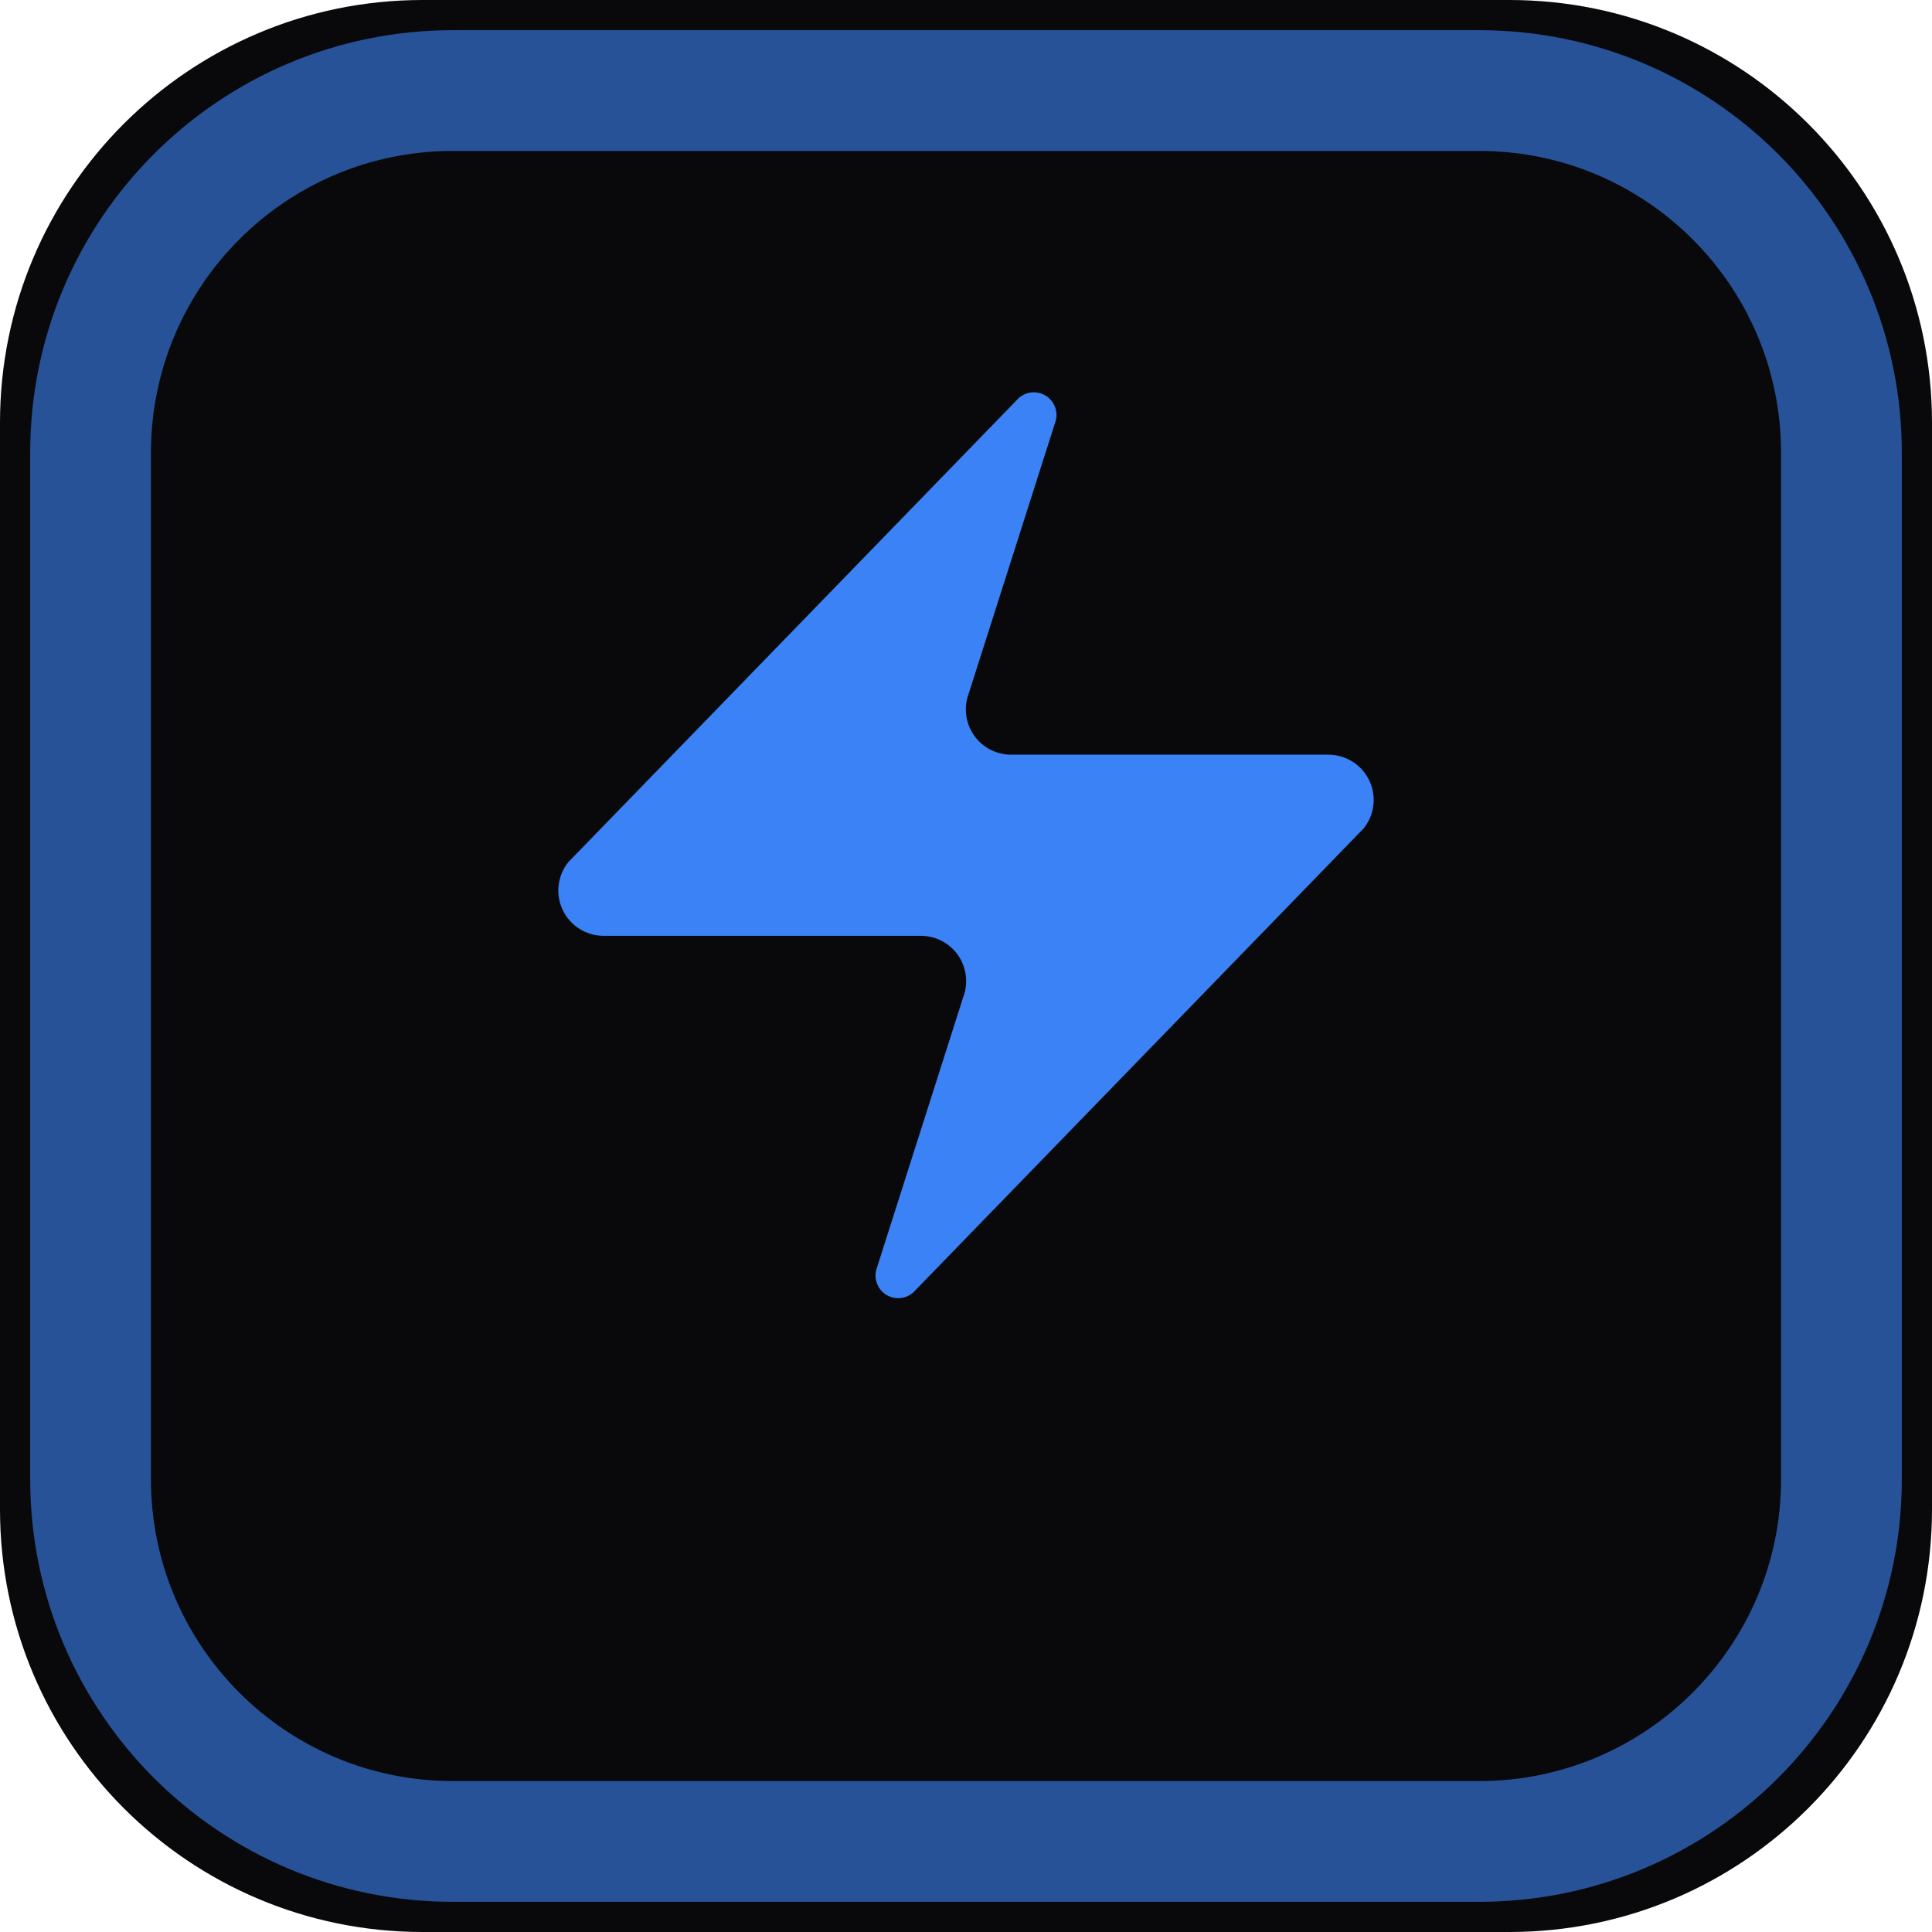
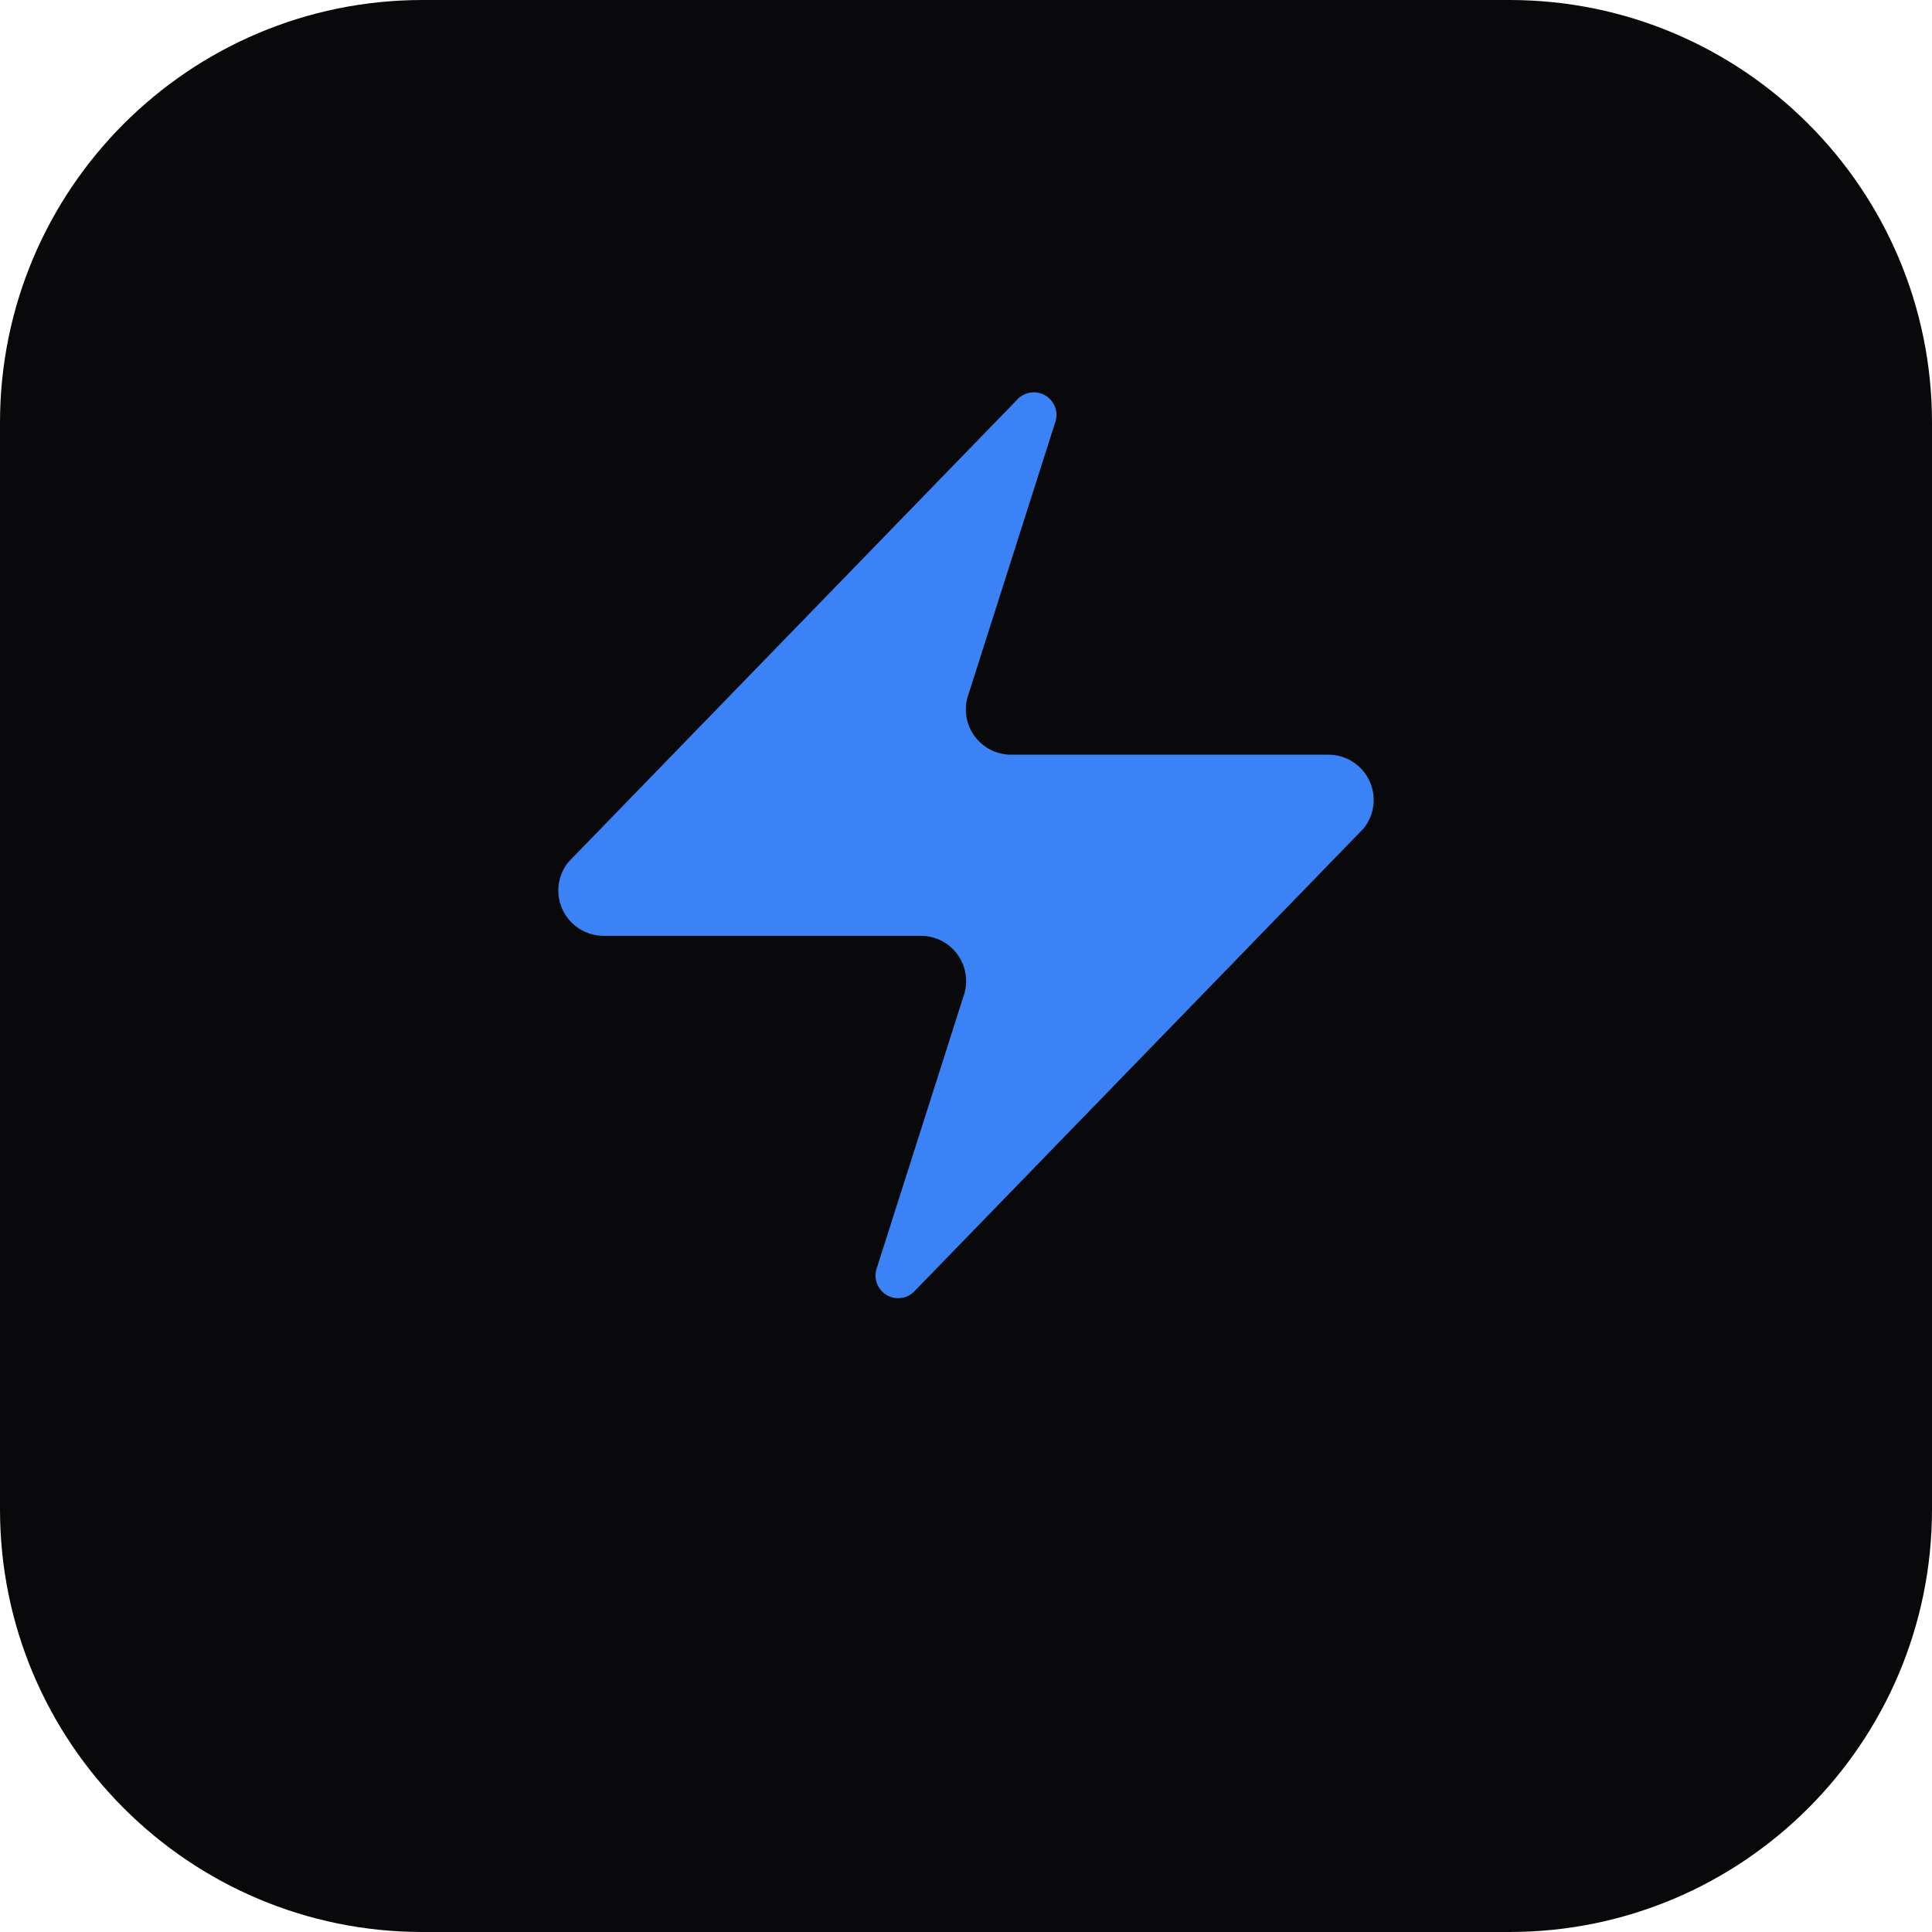
<svg xmlns="http://www.w3.org/2000/svg" viewBox="0 0 32 32" fill="none">
  <rect width="32" height="32" rx="7" fill="#09090b" />
-   <rect x="1.5" y="1.5" width="29" height="29" rx="6" stroke="#3b82f6" stroke-width="2" fill="none" opacity="0.6" />
  <g transform="translate(7,5) scale(0.75)">
    <path d="M4 14a1 1 0 0 1-.78-1.63l9.9-10.2a.5.5 0 0 1 .86.46l-1.92 6.02A1 1 0 0 0 13 10h7a1 1 0 0 1 .78 1.63l-9.9 10.2a.5.5 0 0 1-.86-.46l1.92-6.02A1 1 0 0 0 11 14z" fill="#3b82f6" />
  </g>
</svg>
